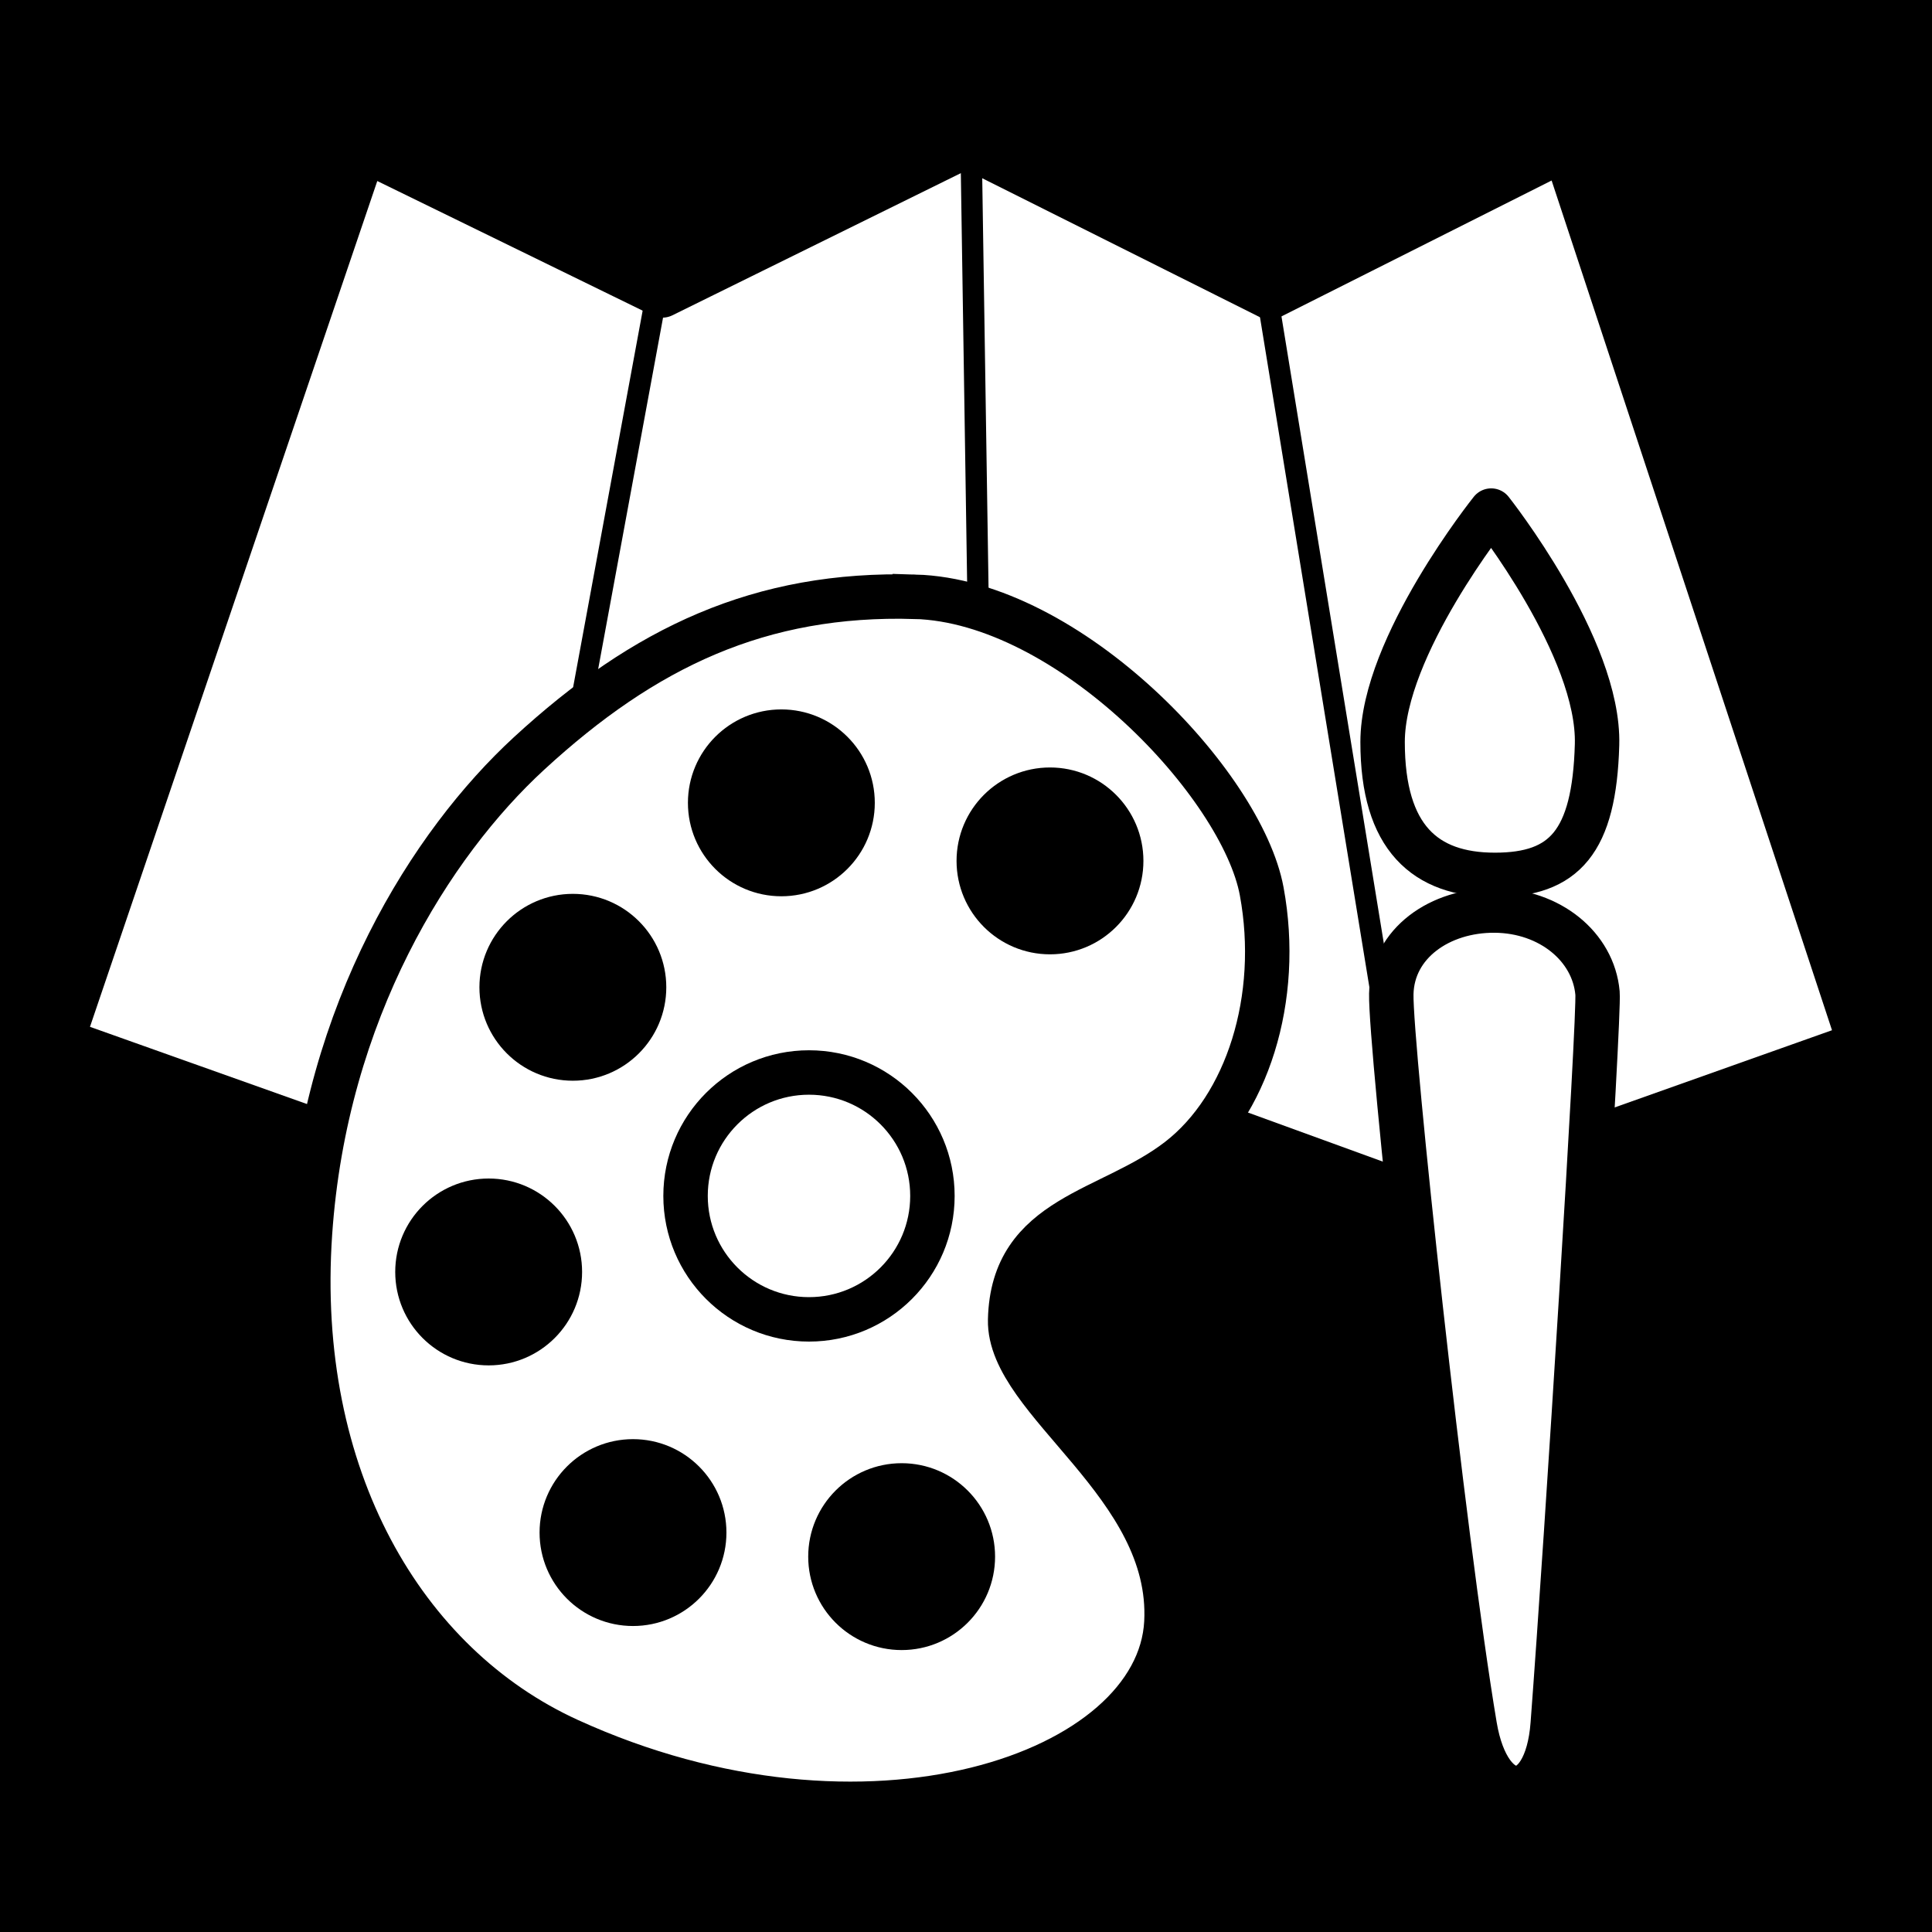
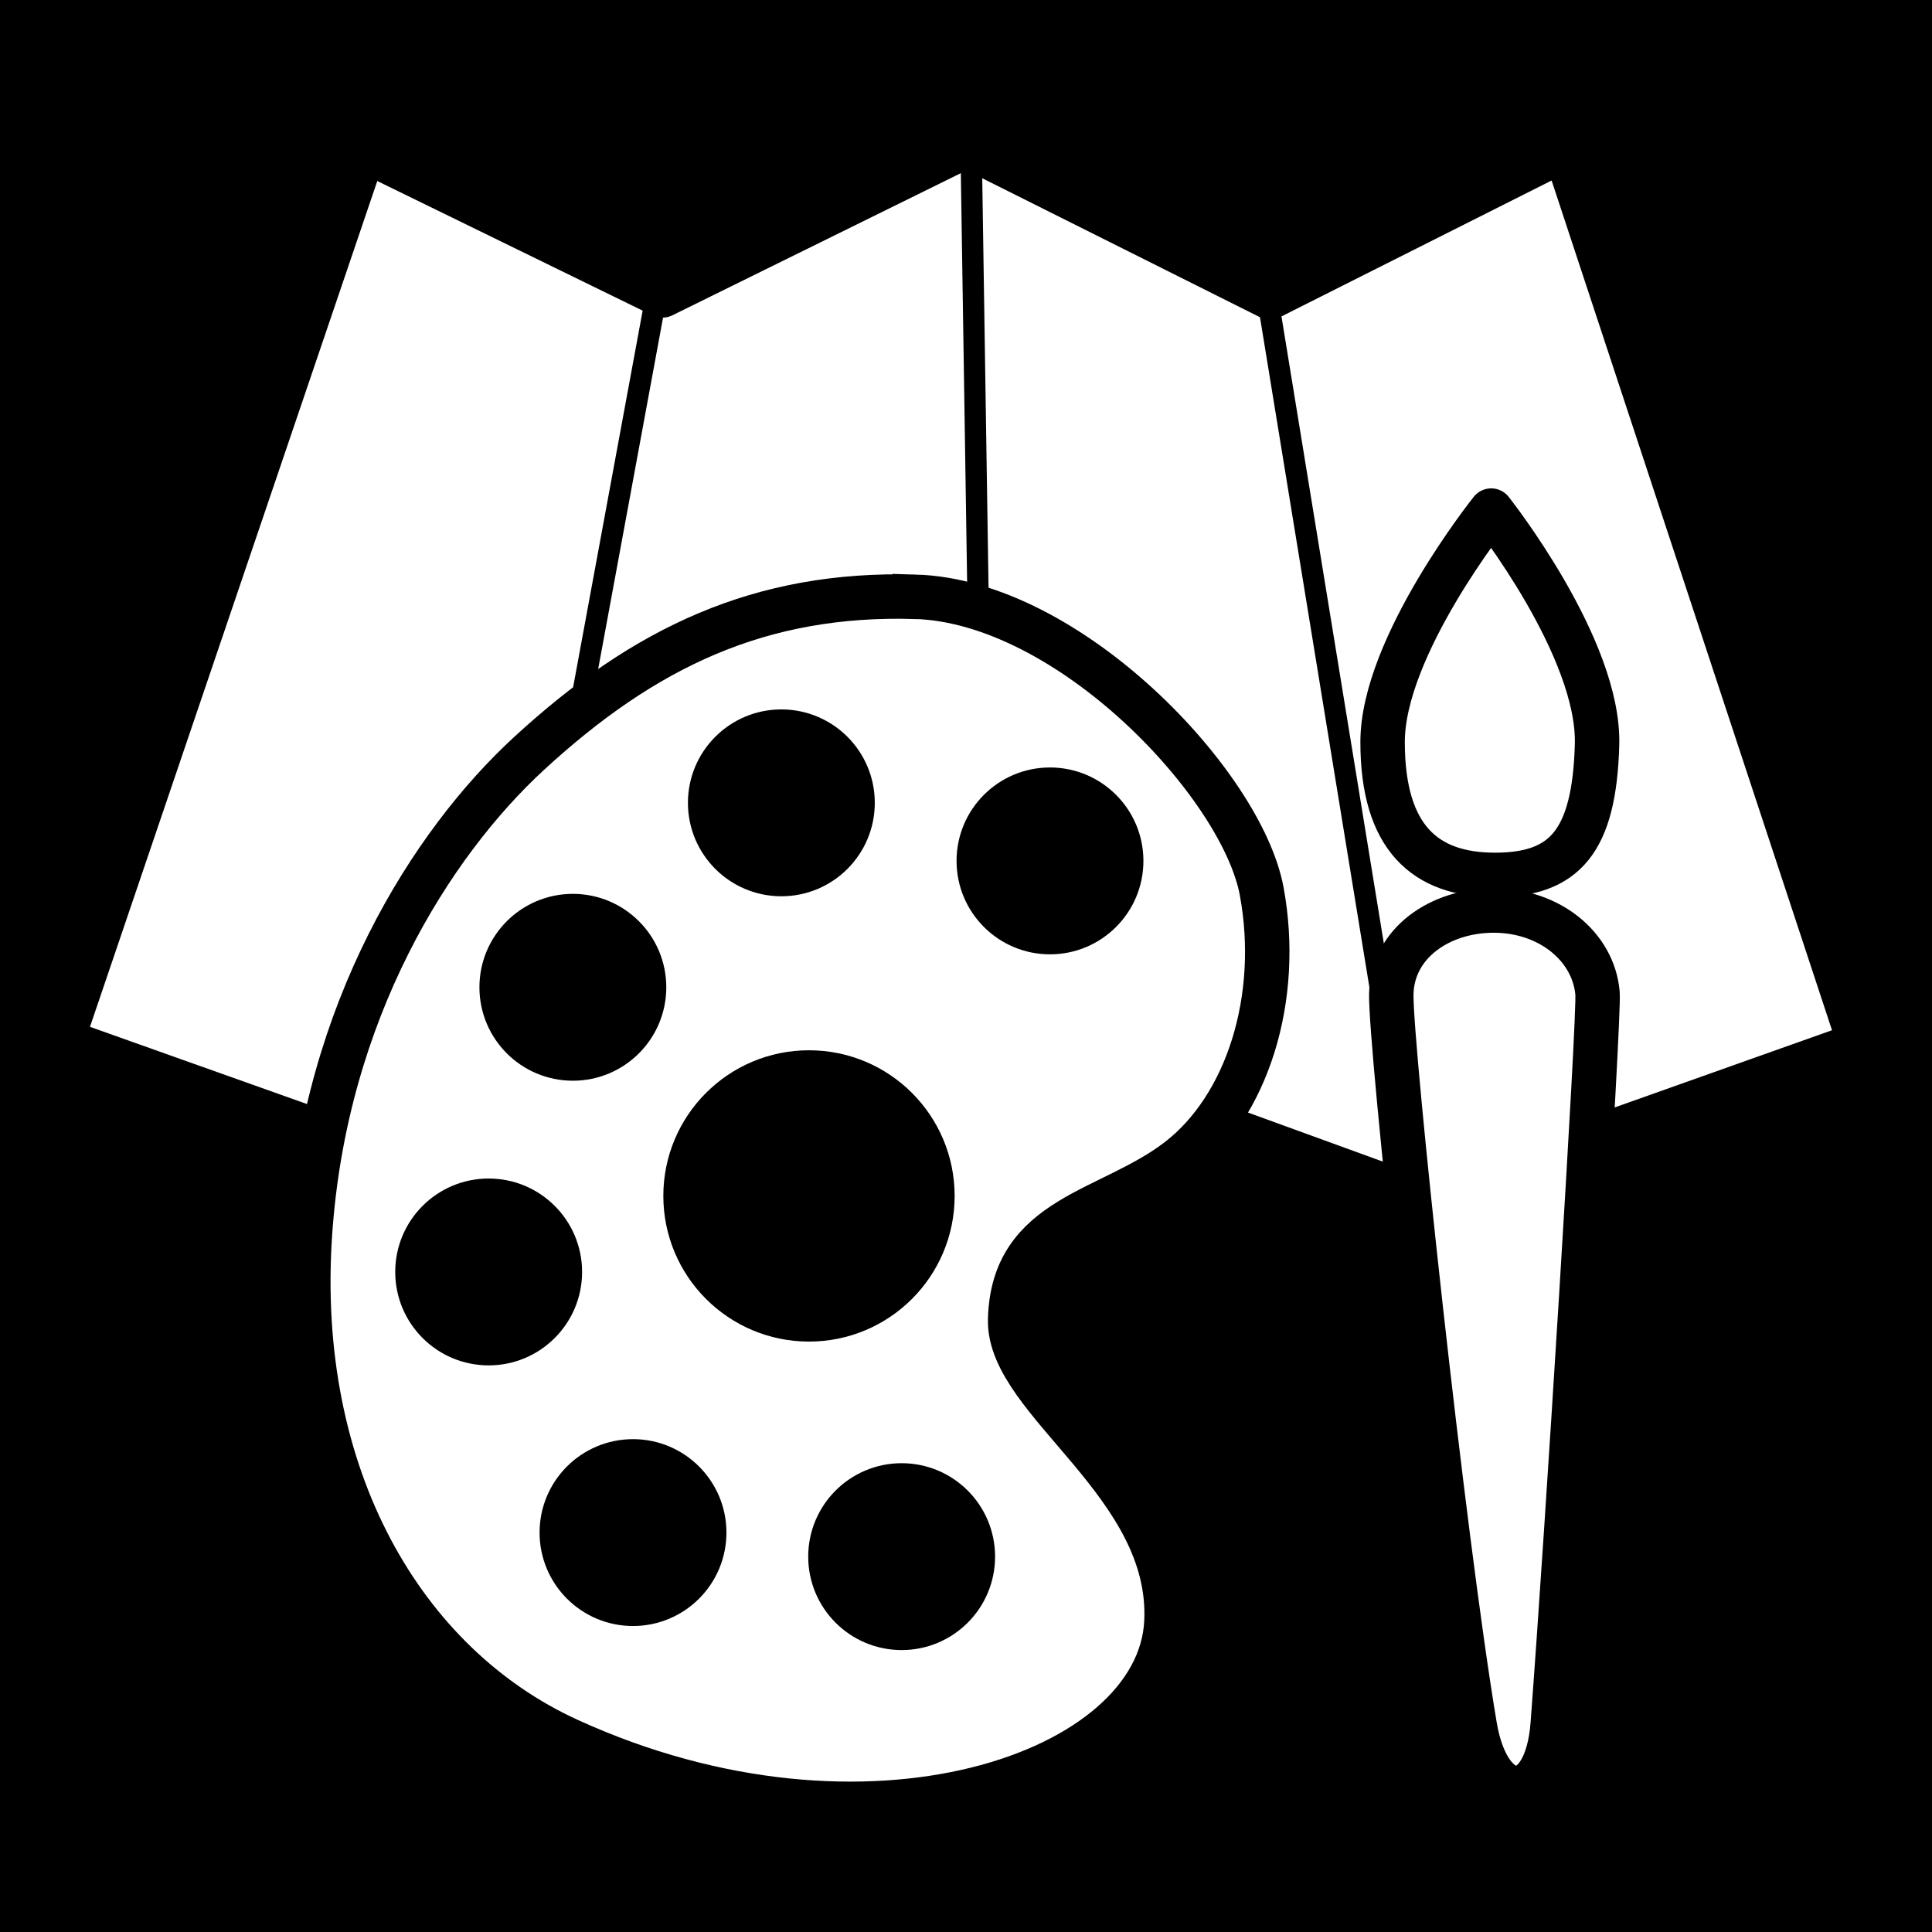
<svg xmlns="http://www.w3.org/2000/svg" xmlns:xlink="http://www.w3.org/1999/xlink" width="1200" height="1200" viewBox="0 0 100 100">
  <path d="M0 0h100v100H0z" />
  <g fill="#fff" mask="url(#2/mask)">
    <g class="map">
      <use xlink:href="#1/map__main" />
      <use xlink:href="#1/map__line1" />
      <use xlink:href="#1/map__line2" />
      <use xlink:href="#1/map__line3" />
    </g>
    <g class="palette">
      <use xlink:href="#1/palette__main" />
-       <use xlink:href="#1/palette__inner" />
      <use xlink:href="#1/palette__circle5" />
      <use xlink:href="#1/palette__circle4" />
      <use xlink:href="#1/palette__circle3" />
      <use xlink:href="#1/palette__circle2" />
      <use xlink:href="#1/palette__circle1" />
      <use xlink:href="#1/palette__circle0" />
    </g>
    <g class="brush">
      <use xlink:href="#1/brush__bottom" />
      <use xlink:href="#1/brush__top" />
    </g>
  </g>
  <defs>
    <path id="1/map__main" stroke-width="2.366" stroke-linejoin="round" d="M18.84 7.717l15.44 7.542 15.75-7.762 15.7 7.857L81.005 7.67 96.31 54.052 73.598 62.12 50.93 53.872l-25.1 8.066-22.668-8.066z" />
    <path id="1/map__line1" d="M65.556 15.07l7.647 46.838" stroke-width="1.104" />
    <path id="1/map__line2" d="M50.261 7.422l.717 46.6" stroke-width="1.104" />
    <path id="1/map__line3" d="M34.011 15.07l-8.603 46.6" stroke-width="1.104" />
    <path id="1/palette__main" stroke-width="2.3" d="M47.352 30.887c7.993.226 16.934 9.725 17.954 15.25 1.02 5.527-.743 11.125-4.298 13.875-3.554 2.75-8.6 2.905-8.723 8.302-.097 4.237 8.457 8.5 8.088 15.653-.406 7.857-15.508 13.15-30.943 6.102-8.556-3.906-14.249-13.653-13.385-26.238C16.833 52.334 22.32 43.658 27.382 39c5.977-5.503 11.977-8.337 19.97-8.112z" />
-     <circle id="1/palette__inner" stroke-width="2.3" cx="41.873" cy="61.901" r="6.389" />
    <circle id="1/palette__circle5" cy="44.56" cx="54.347" r="4.336" />
    <circle id="1/palette__circle4" cx="40.443" cy="41.555" r="4.336" />
    <circle id="1/palette__circle3" r="4.336" cy="51.102" cx="29.651" />
    <circle id="1/palette__circle2" cx="25.293" cy="65.836" r="4.336" />
    <circle id="1/palette__circle1" r="4.336" cy="79.326" cx="32.764" />
    <circle id="1/palette__circle0" cx="46.669" cy="80.571" r="4.336" />
    <path id="1/brush__bottom" d="M76.333 89.333c-1.645-9.794-4.375-35.26-4.32-37.887.056-2.627 2.52-4.34 5.36-4.317 2.842.022 5.098 1.87 5.314 4.27.107 1.2-1.576 28.06-2.318 37.844-.332 4.374-3.31 4.413-4.036.09z" stroke-width="2.3" stroke-linejoin="round" />
    <path id="1/brush__top" stroke-linejoin="round" stroke-width="2.3" d="M77.184 26.428s-5.621 7.02-5.621 11.978c0 4.957 2.206 6.878 5.81 6.878 3.606 0 5.148-1.708 5.29-6.736.142-5.028-5.479-12.12-5.479-12.12z" />
+     <circle id="1/palette__inner" stroke-width="2.3" cx="41.873" cy="61.901" r="6.389" />
    <mask id="2/mask">
      <g fill="#fff" stroke="#000">
        <g class="map">
          <use xlink:href="#1/map__main" />
          <use xlink:href="#1/map__line1" />
          <use xlink:href="#1/map__line2" />
          <use xlink:href="#1/map__line3" />
        </g>
        <g class="palette">
          <use xlink:href="#1/palette__main" />
-           <use xlink:href="#1/palette__inner" />
+           <use fill="#000" xlink:href="#1/palette__inner" />
          <use class="circle5" fill="#000" xlink:href="#1/palette__circle5" />
          <use class="circle4" fill="#000" xlink:href="#1/palette__circle4" />
          <use class="circle3" fill="#000" xlink:href="#1/palette__circle3" />
          <use class="circle2" fill="#000" xlink:href="#1/palette__circle2" />
          <use class="circle1" fill="#000" xlink:href="#1/palette__circle1" />
          <use class="circle0" fill="#000" xlink:href="#1/palette__circle0" />
        </g>
        <g class="brush">
          <use xlink:href="#1/brush__bottom" />
          <use xlink:href="#1/brush__top" />
        </g>
      </g>
    </mask>
  </defs>
</svg>
